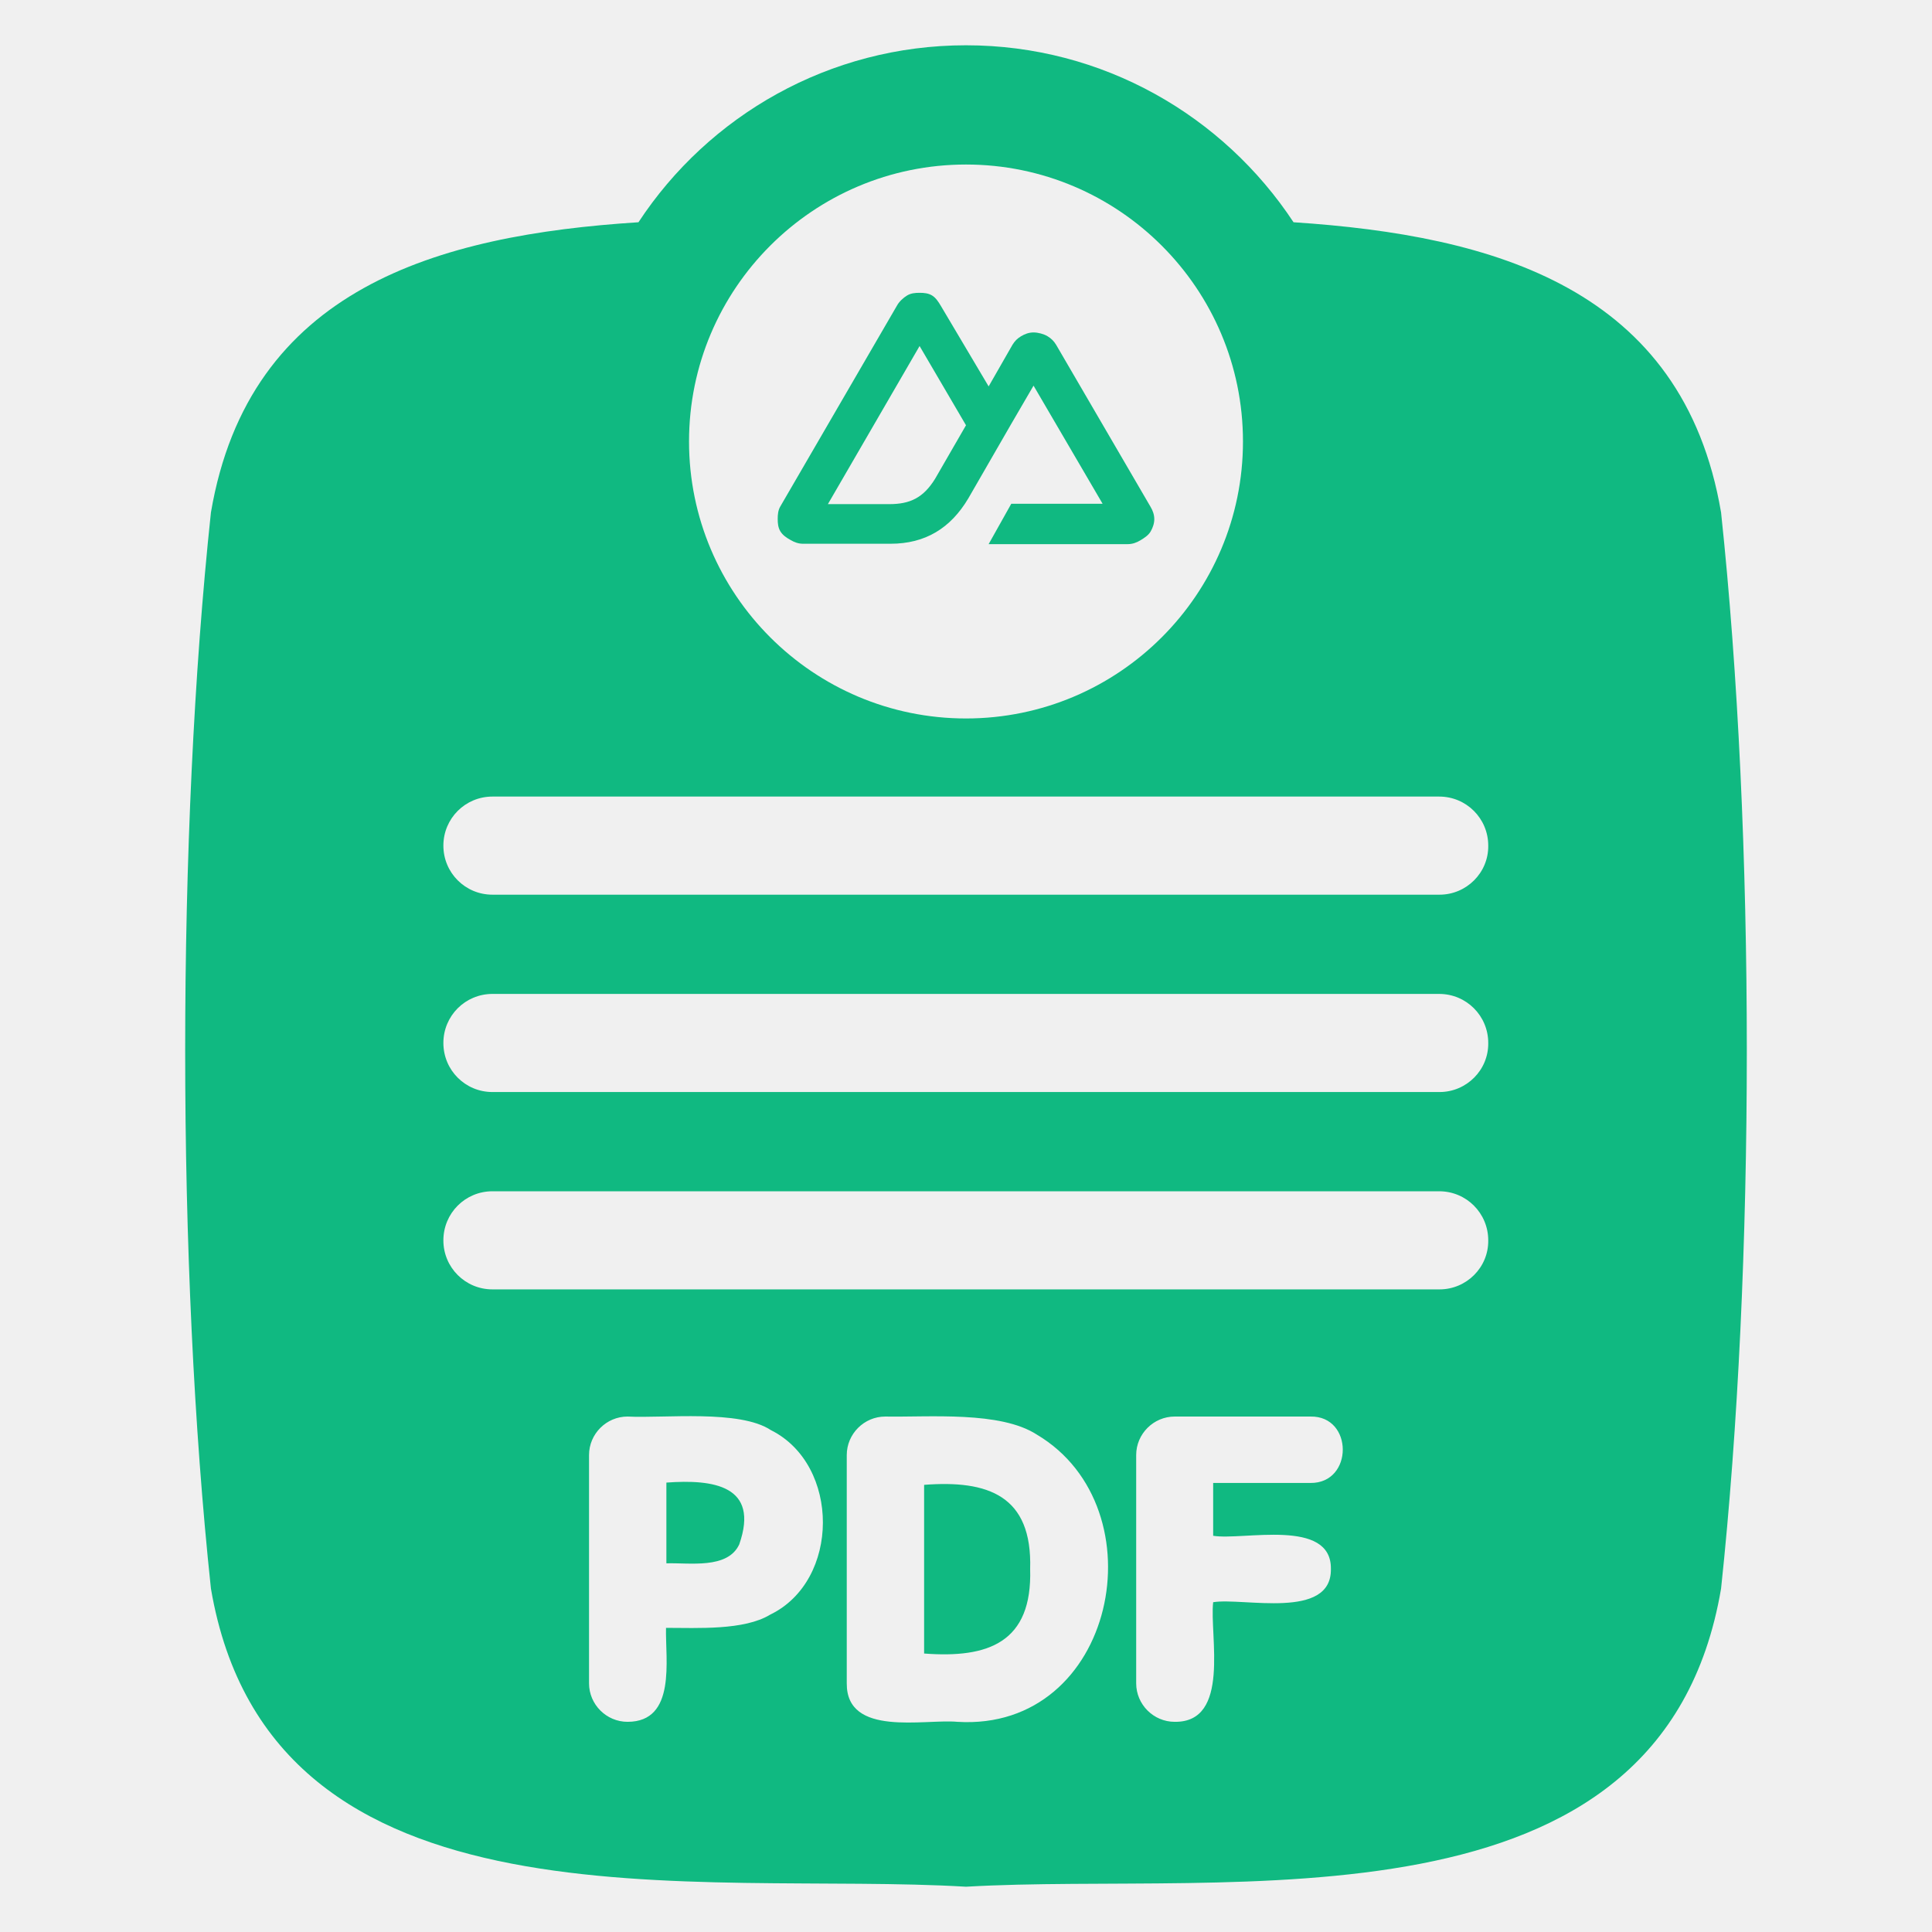
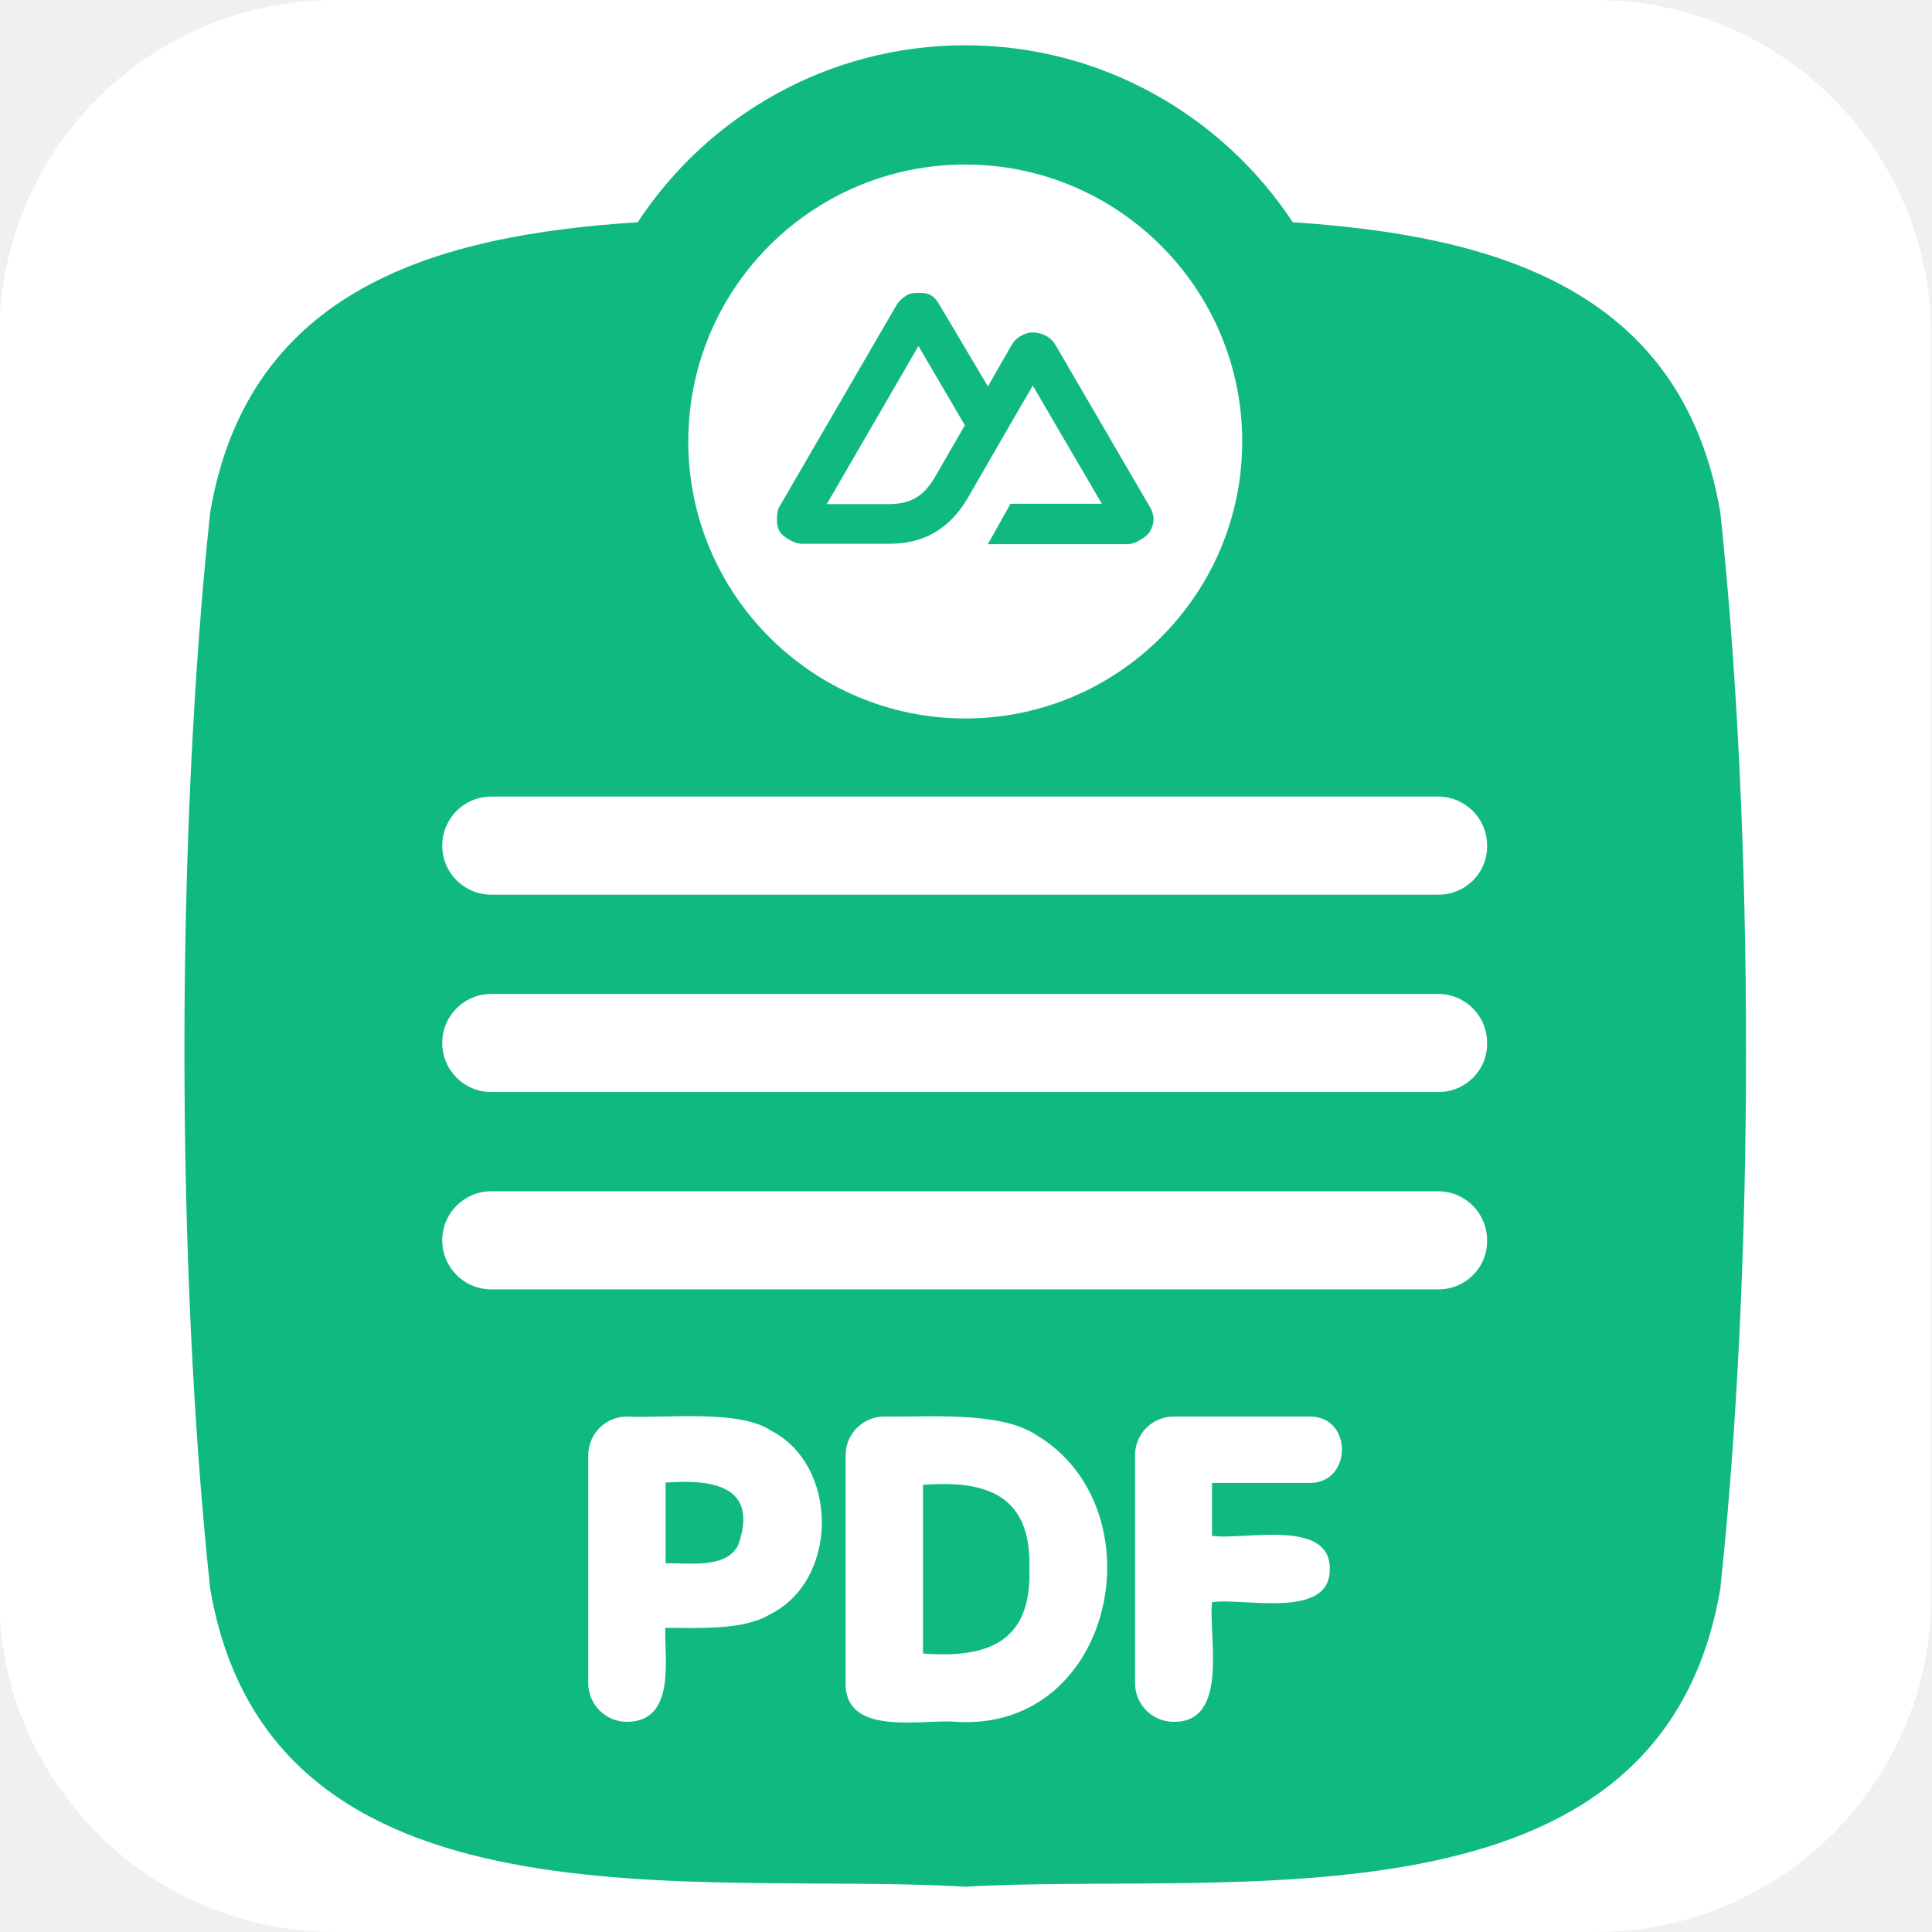
<svg xmlns="http://www.w3.org/2000/svg" version="1.1" id="Layer_1" x="0px" y="0px" viewBox="0 0 512 512" enable-background="new 0 0 512 512" xml:space="preserve">
-   <g id="Layer_2_00000101071037324139279780000014491904029869533577_" />
-   <g id="Layer_1_00000065767386067208259410000005211904962570778559_">
+   <path fill="#FFFFFF" d="M422.8,512h-334c-49.1,0-89-39.8-89-89V89c0-49.1,39.8-89,89-89h334c49.1,0,89,39.8,89,89v334 C511.8,472.2,471.9,512,422.8,512z" />
+   <g id="Layer_2_00000028310987036937701540000017510151250457172105_" />
+   <g id="Layer_1_00000070835092089842983430000004560479214710788263_">
    <g>
-       <path fill="#10B981" d="M273,415.8c0.6-19.5-11.2-23.6-28.1-22.3v44.7C261.9,439.5,273.6,435.3,273,415.8z M273,415.8 c0.6-19.5-11.2-23.6-28.1-22.3v44.7C261.9,439.5,273.6,435.3,273,415.8z M456.1,135.8C446,76.4,396,62.4,342.8,58.9 C324.2,30.7,292.3,12,256,12l0,0c-36.2,0-68.2,18.6-86.8,46.9C116,62.3,66,76.4,55.9,135.8c-9.1,85.3-9.1,199.9,0,285.2 c15.9,93.2,129.8,74.8,200.1,79c70.2-4.1,184.3,14.2,200.1-79C465.2,335.7,465.2,221.2,456.1,135.8z M256,43.6 c40.5,0,73.4,32.9,73.4,73.4s-32.9,73.4-73.4,73.4s-73.4-32.9-73.4-73.4S215.5,43.6,256,43.6z M204.1,427.9 c-6.9,4.2-19.2,3.5-27.6,3.5c-0.2,8.4,2.8,24.9-10.2,24.9c-5.6,0-10.2-4.6-10.2-10.2v-60.5c0-5.6,4.6-10.2,10.2-10.2 c9.8,0.5,29.7-1.9,38,3.6C222.7,388.2,222.7,418.9,204.1,427.9z M253.7,456.3c-8.7-0.8-29.4,4.1-29.3-10.2v-60.5 c0-5.6,4.6-10.2,10.2-10.2c11.7,0.2,30.5-1.5,40.2,4.8C307.6,399.7,295.7,458.9,253.7,456.3z M347.3,393h-25.8v14 c7.9,1.3,31.4-4.8,31.2,8.8c0.2,13.6-23.3,7.5-31.2,8.8c-1,8.8,4.7,31.9-10.2,31.7c-5.6,0-10.2-4.6-10.2-10.2v-60.5 c0-5.6,4.6-10.2,10.2-10.2h36C358.7,375.2,358.7,393.1,347.3,393z M381.5,341.7h-251c-7.2,0-13-5.8-13-13s5.8-13,13-13h250.9 c7.2,0,13,5.8,13,13C394.5,335.9,388.6,341.7,381.5,341.7z M381.5,289.4h-251c-7.2,0-13-5.8-13-13s5.8-13,13-13h250.9 c7.2,0,13,5.8,13,13C394.5,283.6,388.6,289.4,381.5,289.4z M381.5,237.1h-251c-7.2,0-13-5.8-13-13s5.8-13,13-13h250.9 c7.2,0,13,5.8,13,13C394.5,231.3,388.6,237.1,381.5,237.1z M244.9,393.5v44.7c17,1.3,28.7-2.9,28.1-22.4 C273.6,396.3,261.8,392.2,244.9,393.5z M176.6,392.9v21.4c6.1-0.2,16.2,1.6,19.3-5C201.4,393.6,188.9,392,176.6,392.9z" />
-       <path fill="none" d="M394.5,224.1c0,7.2-5.8,13-13,13h-251c-7.2,0-13-5.8-13-13s5.8-13,13-13h250.9 C388.6,211.1,394.5,216.9,394.5,224.1z" />
+       <path fill="#10B981" d="M272.8,415.8c0.6-19.5-11.2-23.6-28.1-22.3v44.7C261.6,439.5,273.4,435.3,272.8,415.8z M272.8,415.8 c0.6-19.5-11.2-23.6-28.1-22.3v44.7C261.6,439.5,273.4,435.3,272.8,415.8z M455.9,135.8c-10.1-59.4-60.1-73.4-113.3-76.9 C324,30.7,292,12,255.8,12l0,0c-36.2,0-68.2,18.6-86.8,46.9c-53.2,3.4-103.2,17.5-113.3,76.9c-9.1,85.3-9.1,199.9,0,285.2 c15.9,93.2,129.8,74.8,200.1,79c70.2-4.1,184.3,14.2,200.1-79C465,335.7,465,221.2,455.9,135.8z M255.8,43.6 c40.5,0,73.4,32.9,73.4,73.4s-32.9,73.4-73.4,73.4s-73.4-32.9-73.4-73.4S215.2,43.6,255.8,43.6z M203.9,427.9 c-6.9,4.2-19.2,3.5-27.6,3.5c-0.2,8.4,2.8,24.9-10.2,24.9c-5.6,0-10.2-4.6-10.2-10.2v-60.5c0-5.6,4.6-10.2,10.2-10.2 c9.8,0.5,29.7-1.9,38,3.6C222.4,388.2,222.4,418.9,203.9,427.9z M253.4,456.3c-8.7-0.8-29.4,4.1-29.3-10.2v-60.5 c0-5.6,4.6-10.2,10.2-10.2c11.7,0.2,30.5-1.5,40.2,4.8C307.4,399.7,295.5,458.9,253.4,456.3z M347,393h-25.8v14 c7.9,1.3,31.4-4.8,31.2,8.8c0.2,13.6-23.3,7.5-31.2,8.8c-1,8.8,4.7,31.9-10.2,31.7c-5.6,0-10.2-4.6-10.2-10.2v-60.5 c0-5.6,4.6-10.2,10.2-10.2h36C358.5,375.2,358.5,393.1,347,393z M381.2,341.7h-251c-7.2,0-13-5.8-13-13s5.8-13,13-13h250.9 c7.2,0,13,5.8,13,13C394.2,335.9,388.4,341.7,381.2,341.7z M381.2,289.4h-251c-7.2,0-13-5.8-13-13s5.8-13,13-13h250.9 c7.2,0,13,5.8,13,13C394.2,283.6,388.4,289.4,381.2,289.4z M381.2,237.1h-251c-7.2,0-13-5.8-13-13s5.8-13,13-13h250.9 c7.2,0,13,5.8,13,13C394.2,231.3,388.4,237.1,381.2,237.1z M244.6,393.5v44.7c17,1.3,28.7-2.9,28.1-22.4 C273.4,396.3,261.5,392.2,244.6,393.5z M176.4,392.9v21.4c6.1-0.2,16.2,1.6,19.3-5C201.1,393.6,188.6,392,176.4,392.9z" />
+       <path fill="none" d="M394.2,224.1c0,7.2-5.8,13-13,13h-251c-7.2,0-13-5.8-13-13s5.8-13,13-13h250.9 C388.4,211.1,394.2,216.9,394.2,224.1z" />
      <g>
-         <path fill="none" d="M204.4,379c-8.3-5.4-28.2-3.1-38-3.6c-5.6,0-10.2,4.6-10.2,10.2v60.5c0,5.6,4.6,10.2,10.2,10.2 c13,0,10-16.4,10.2-24.9c8.4,0,20.7,0.7,27.6-3.5C222.7,418.9,222.7,388.2,204.4,379z M195.9,409.2c-3.1,6.6-13.2,4.8-19.3,5 v-21.4C188.9,392,201.4,393.6,195.9,409.2z" />
-         <path fill="none" d="M274.9,380.2c-9.7-6.3-28.5-4.7-40.2-4.8c-5.6,0-10.2,4.6-10.2,10.2v60.5c-0.1,14.3,20.6,9.4,29.3,10.2 C295.7,458.9,307.6,399.7,274.9,380.2z M244.9,438.2v-44.7c16.9-1.3,28.7,2.8,28.1,22.3C273.6,435.3,261.9,439.5,244.9,438.2z" />
-         <path fill="none" d="M321.5,393v14c7.9,1.3,31.4-4.8,31.2,8.8c0.2,13.6-23.3,7.5-31.2,8.8c-1,8.8,4.7,31.9-10.2,31.7 c-5.6,0-10.2-4.6-10.2-10.2v-60.5c0-5.6,4.6-10.2,10.2-10.2h36c11.4-0.2,11.4,17.7,0,17.6L321.5,393L321.5,393z" />
+         <path fill="none" d="M204.1,379c-8.3-5.4-28.2-3.1-38-3.6c-5.6,0-10.2,4.6-10.2,10.2v60.5c0,5.6,4.6,10.2,10.2,10.2 c13,0,10-16.4,10.2-24.9c8.4,0,20.7,0.7,27.6-3.5C222.4,418.9,222.4,388.2,204.1,379z M195.6,409.2c-3.1,6.6-13.2,4.8-19.3,5 v-21.4C188.6,392,201.1,393.6,195.6,409.2z" />
+         <path fill="none" d="M274.6,380.2c-9.7-6.3-28.5-4.7-40.2-4.8c-5.6,0-10.2,4.6-10.2,10.2v60.5c-0.1,14.3,20.6,9.4,29.3,10.2 C295.5,458.9,307.4,399.7,274.6,380.2z M244.6,438.2v-44.7c16.9-1.3,28.7,2.8,28.1,22.3C273.4,435.3,261.6,439.5,244.6,438.2z" />
+         <path fill="none" d="M321.2,393v14c7.9,1.3,31.4-4.8,31.2,8.8c0.2,13.6-23.3,7.5-31.2,8.8c-1,8.8,4.7,31.9-10.2,31.7 c-5.6,0-10.2-4.6-10.2-10.2v-60.5c0-5.6,4.6-10.2,10.2-10.2h36c11.4-0.2,11.4,17.7,0,17.6L321.2,393L321.2,393z" />
      </g>
      <g>
        <g>
-           <path fill="none" d="M394.5,276.4c0,7.2-5.8,13-13,13h-251c-7.2,0-13-5.8-13-13s5.8-13,13-13h250.9 C388.6,263.4,394.5,269.2,394.5,276.4z" />
+           <path fill="none" d="M394.2,276.4c0,7.2-5.8,13-13,13h-251c-7.2,0-13-5.8-13-13s5.8-13,13-13h250.9 C388.4,263.4,394.2,269.2,394.2,276.4z" />
        </g>
        <g>
-           <path fill="none" d="M394.5,328.7c0,7.2-5.8,13-13,13h-251c-7.2,0-13-5.8-13-13s5.8-13,13-13h250.9 C388.6,315.7,394.5,321.5,394.5,328.7z" />
+           <path fill="none" d="M394.2,328.7c0,7.2-5.8,13-13,13h-251c-7.2,0-13-5.8-13-13s5.8-13,13-13h250.9 C388.4,315.7,394.2,321.5,394.2,328.7z" />
        </g>
      </g>
-       <circle fill="none" cx="256" cy="117" r="73.4" />
-       <path fill="#10B981" d="M262,144.2h36.9c1.2,0,2.3-0.4,3.3-1s2.1-1.3,2.7-2.3s1-2.2,1-3.3c0-1.2-0.4-2.3-1-3.3l-25-42.9 c-0.6-1-1.3-1.7-2.3-2.3c-1-0.6-2.5-1-3.7-1s-2.3,0.4-3.3,1s-1.7,1.3-2.3,2.3l-6.3,11L249.3,81c-0.6-1-1.3-2.1-2.3-2.7 s-2.1-0.7-3.3-0.7s-2.3,0.1-3.3,0.7s-2.1,1.6-2.7,2.7l-30.9,53.2c-0.6,1-0.7,2.2-0.7,3.3c0,1.2,0.1,2.3,0.7,3.3 c0.6,1,1.6,1.7,2.7,2.3c1,0.6,2.1,1,3.3,1H236c9.2,0,15.9-4.1,20.6-12l11.3-19.6l6-10.3l18.3,31.3H268L262,144.2z M235.7,133.6 h-16.3l24.3-41.9l12.3,21l-8.2,14.2C244.7,131.9,241.2,133.6,235.7,133.6z" />
+       <circle fill="none" cx="255.8" cy="117" r="73.4" />
+       <path fill="#10B981" d="M261.8,144.2h36.9c1.2,0,2.3-0.4,3.3-1s2.1-1.3,2.7-2.3s1-2.2,1-3.3c0-1.2-0.4-2.3-1-3.3l-25-42.9 c-0.6-1-1.3-1.7-2.3-2.3c-1-0.6-2.5-1-3.7-1s-2.3,0.4-3.3,1s-1.7,1.3-2.3,2.3l-6.3,11L249.1,81c-0.6-1-1.3-2.1-2.3-2.7 s-2.1-0.7-3.3-0.7s-2.3,0.1-3.3,0.7s-2.1,1.6-2.7,2.7l-30.9,53.2c-0.6,1-0.7,2.2-0.7,3.3c0,1.2,0.1,2.3,0.7,3.3 c0.6,1,1.6,1.7,2.7,2.3c1,0.6,2.1,1,3.3,1h23.2c9.2,0,15.9-4.1,20.6-12l11.3-19.6l6-10.3l18.3,31.3h-24.2L261.8,144.2z M235.4,133.6h-16.3l24.3-41.9l12.3,21l-8.2,14.2C244.4,131.9,240.9,133.6,235.4,133.6z" />
    </g>
  </g>
</svg>
